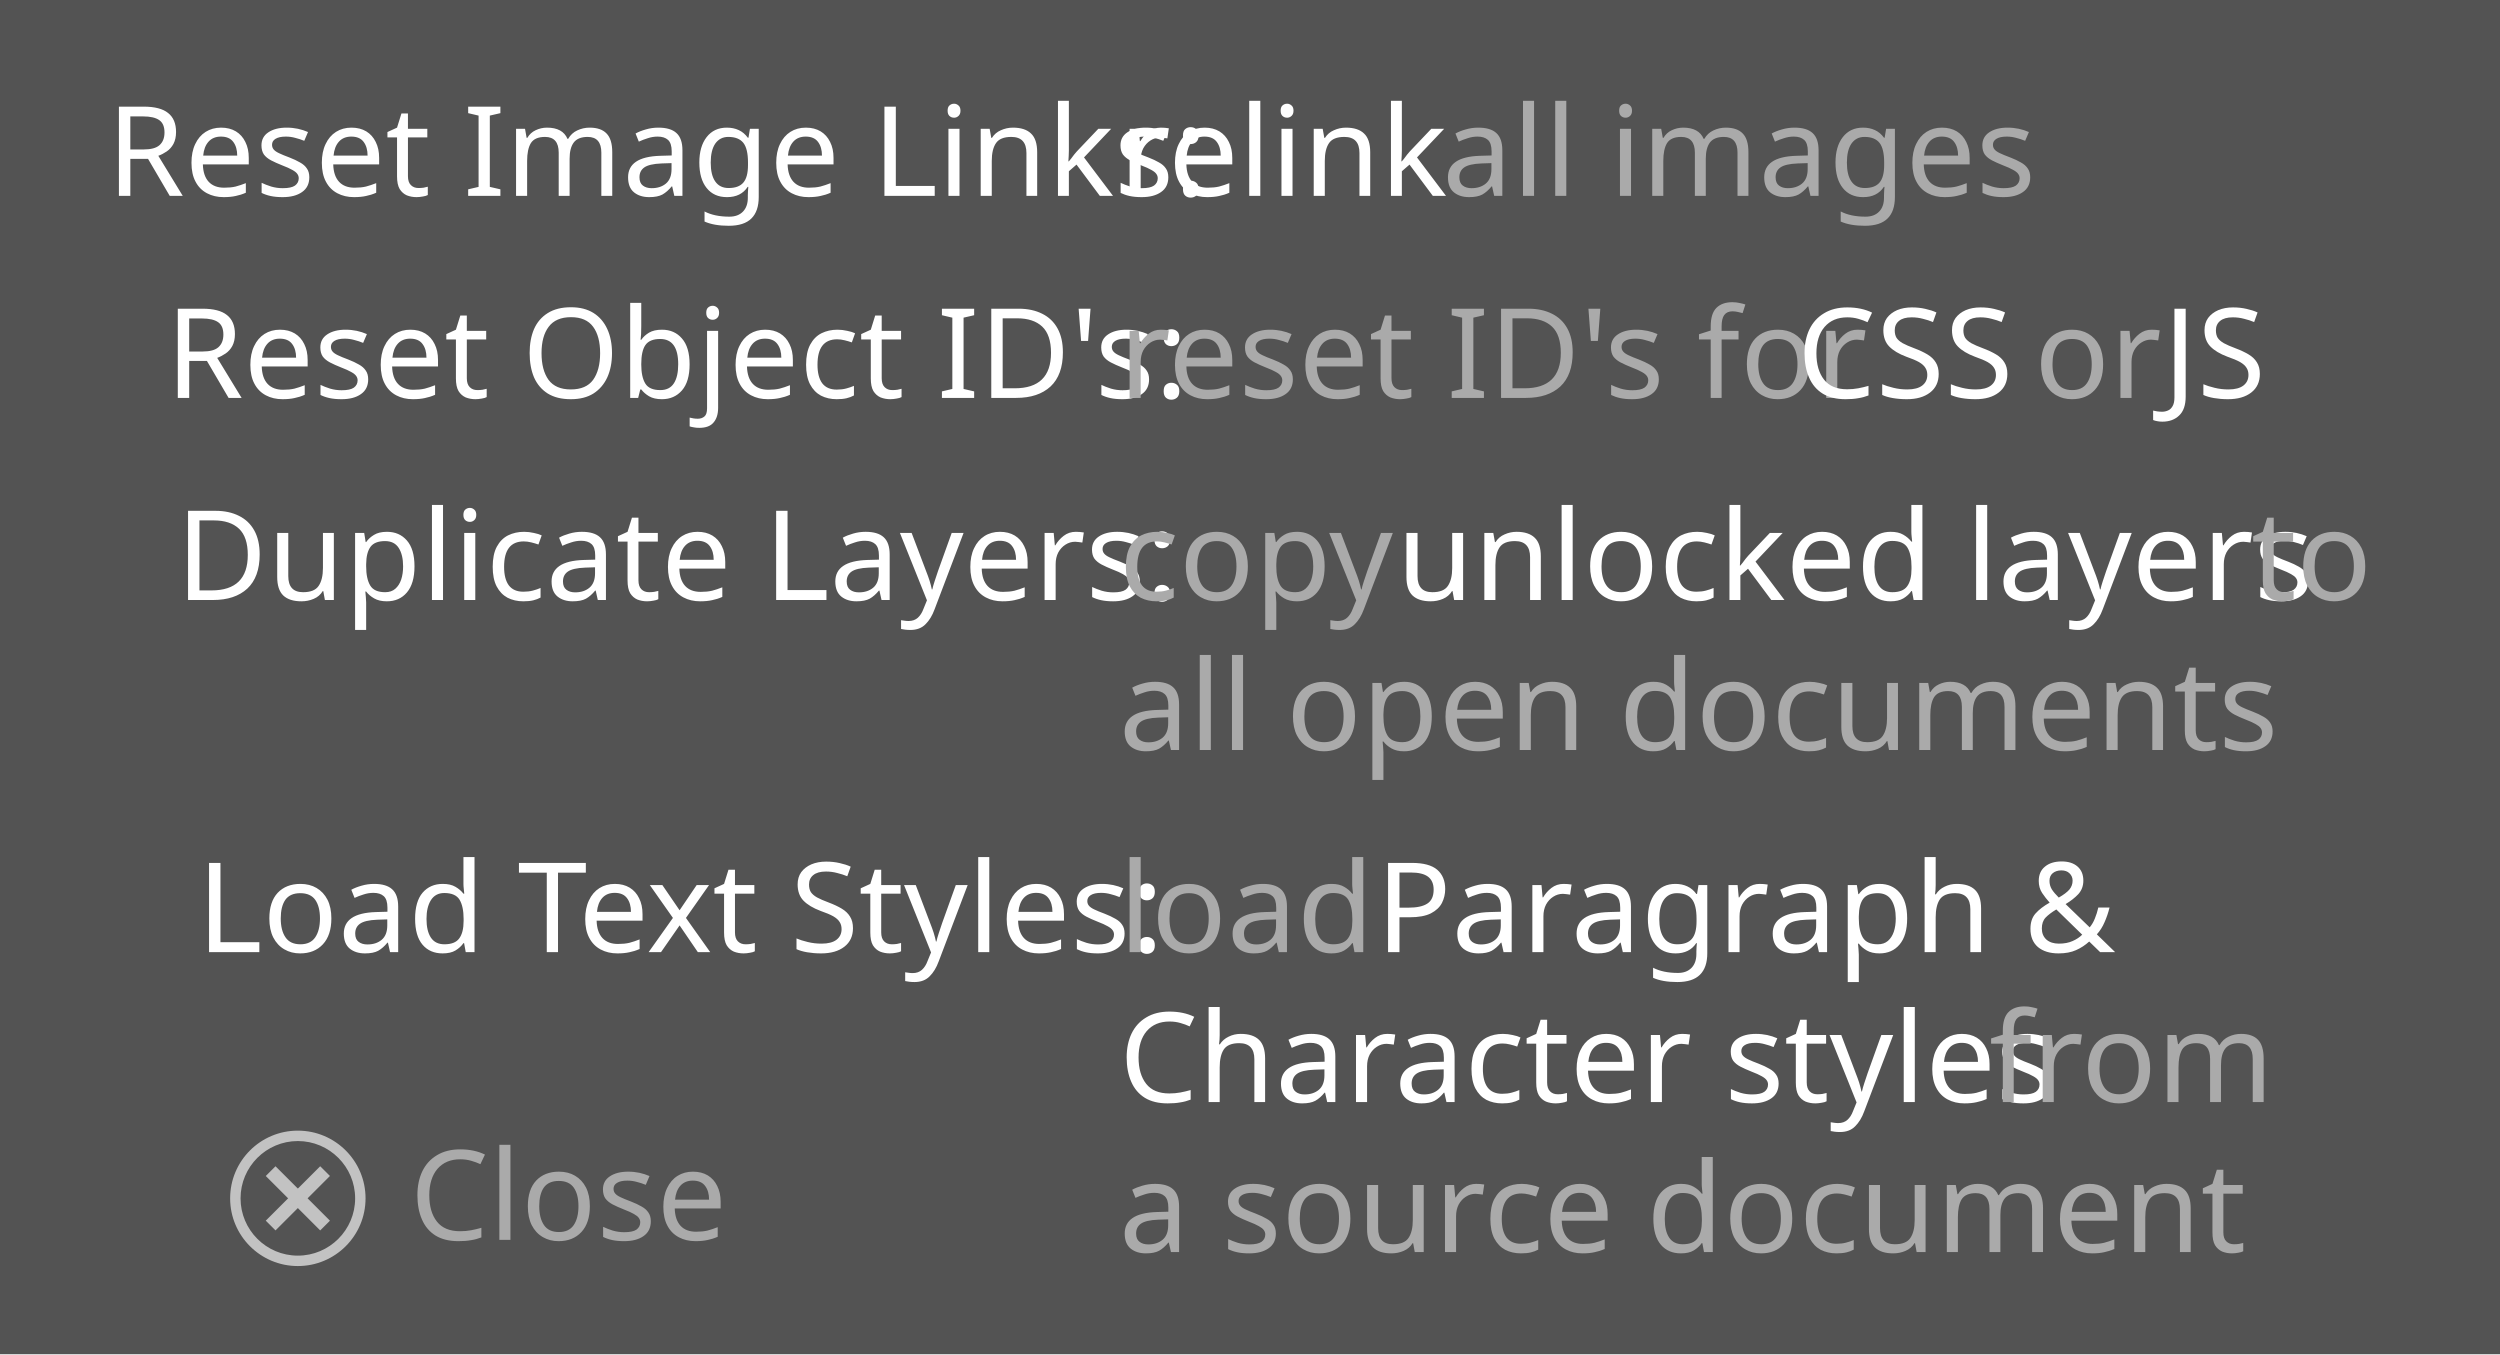
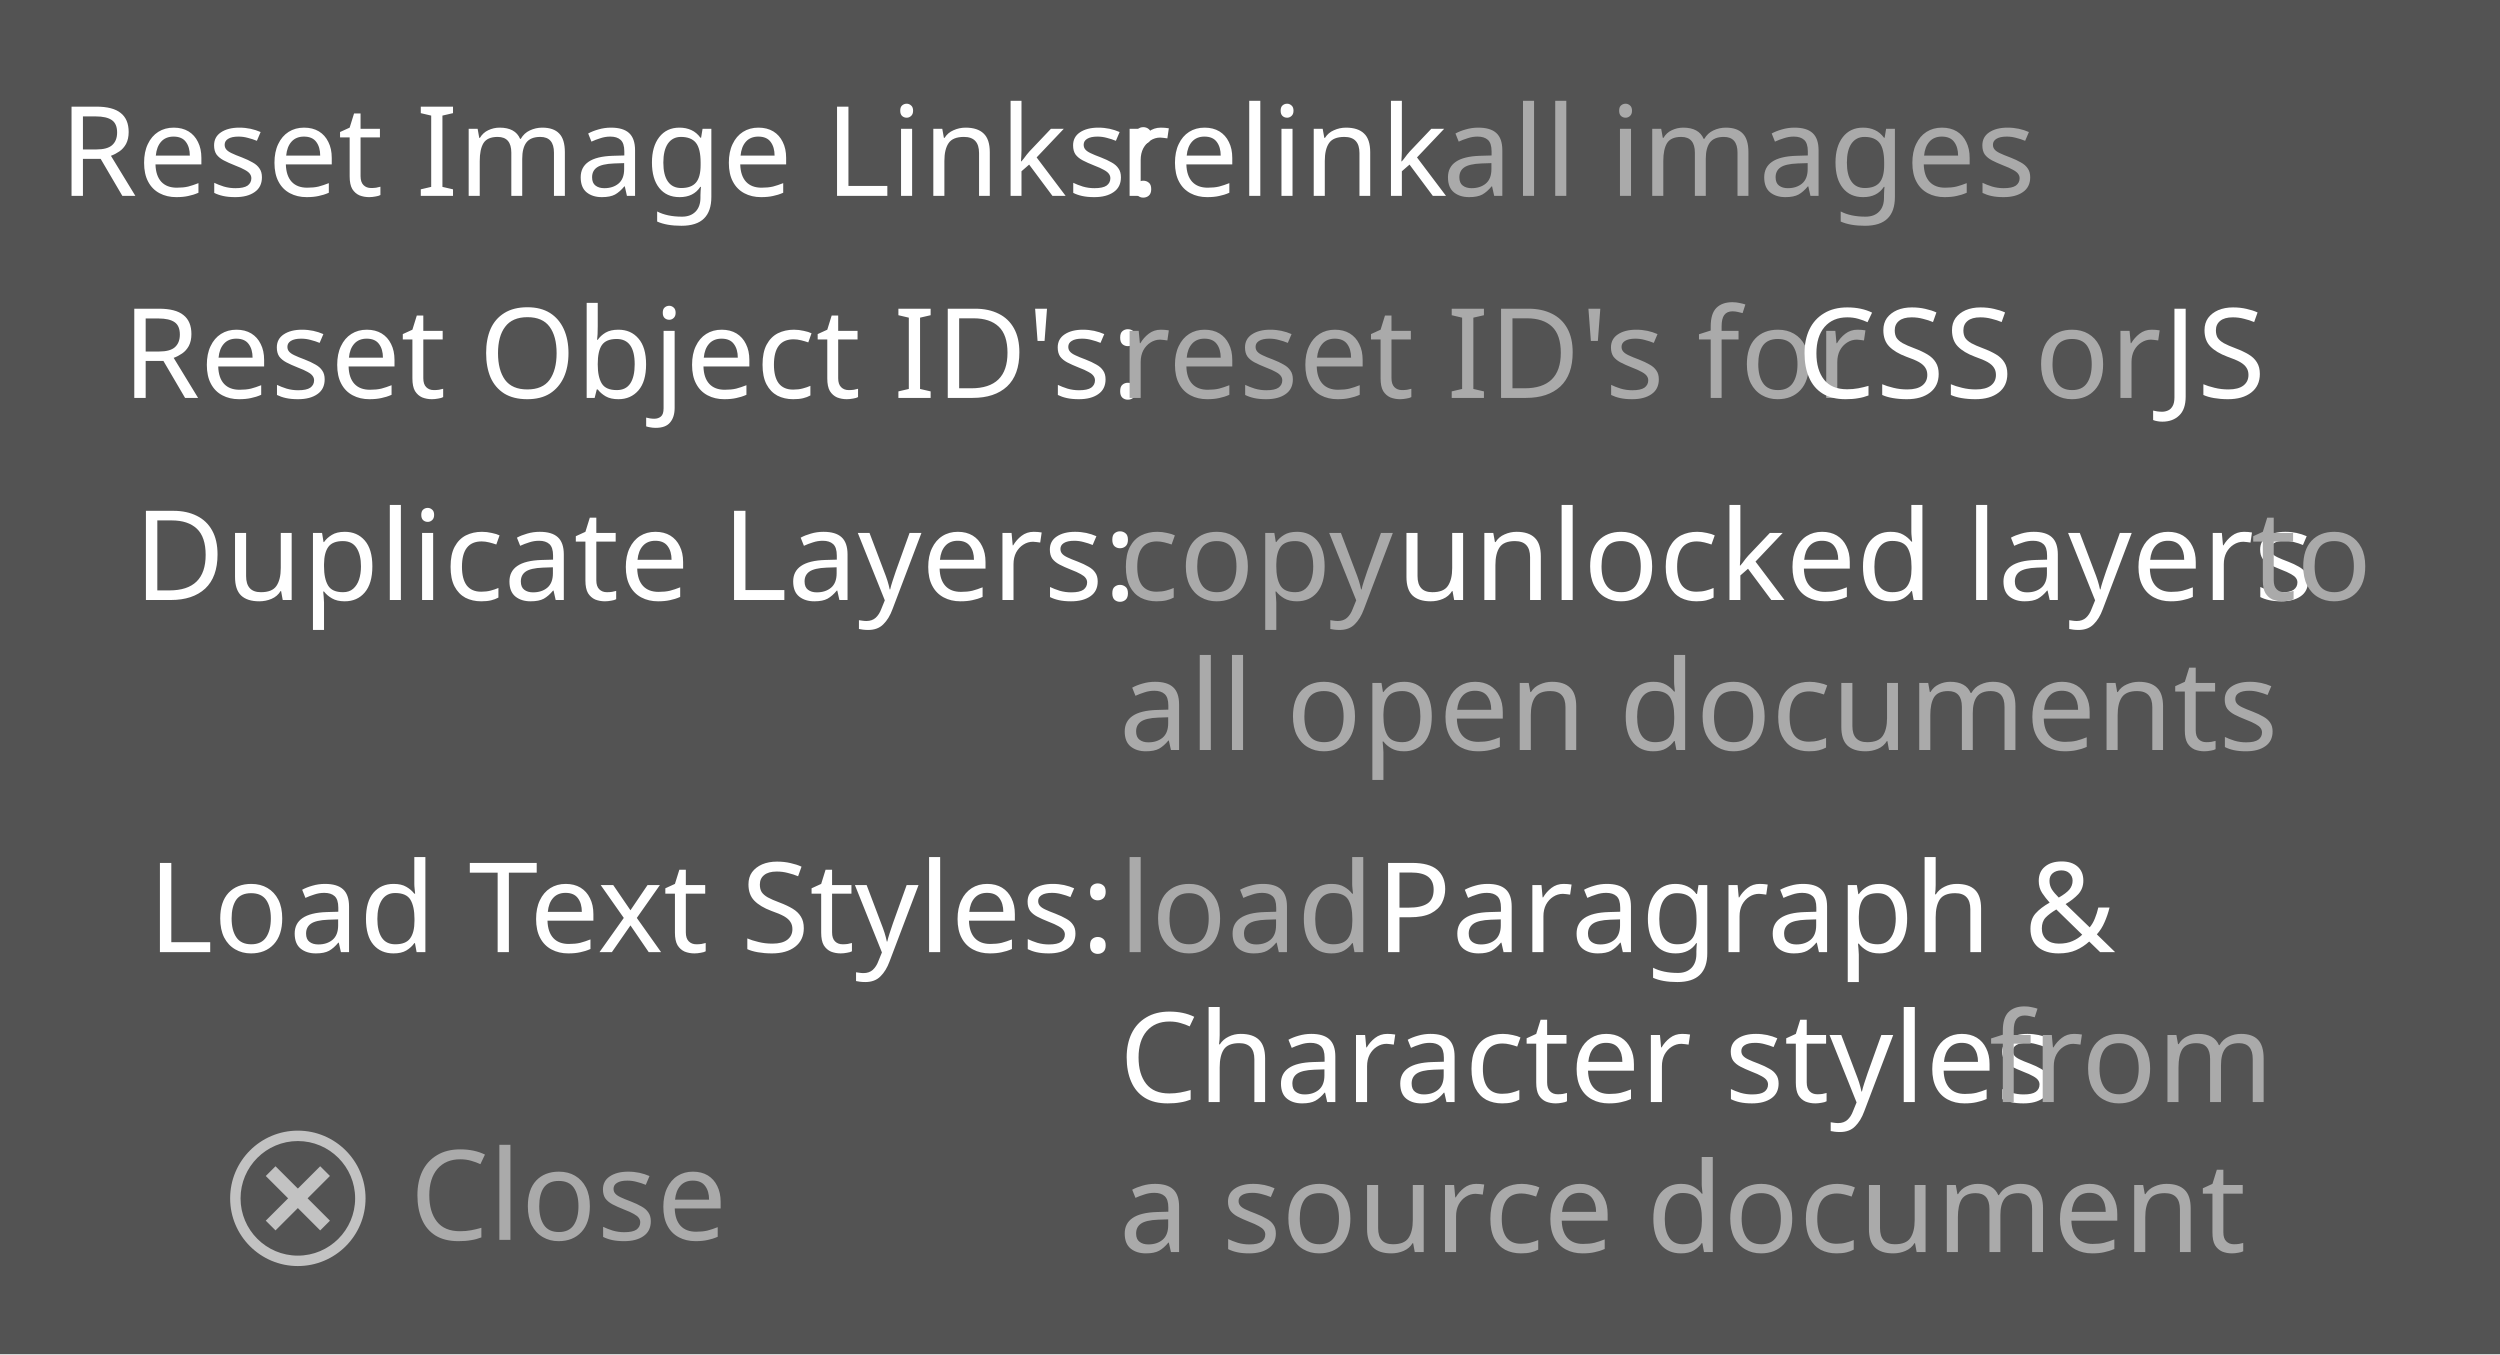
<svg xmlns="http://www.w3.org/2000/svg" xmlns:xlink="http://www.w3.org/1999/xlink" version="1.1" x="0px" y="0px" viewBox="0 0 240 130" style="enable-background:new 0 0 240 130;" xml:space="preserve">
  <style type="text/css">
	.st0{fill:#535353;}
- 	.st1{fill:#C2C2C2;}
- 	.st2{fill:#AAAAAA;}
- 	.st3{font-family:'SourceSansPro-Regular';}
- 	.st4{font-size:12px;}
- 	.st5{fill:#4B4B4B;stroke:#696969;stroke-width:1.025;stroke-linejoin:round;stroke-miterlimit:10;}
- 	.st6{fill:#4B4B4B;stroke:#696969;stroke-width:0.977;stroke-linejoin:round;stroke-miterlimit:10;}
- 	.st7{fill:#474747;stroke:#636363;stroke-linejoin:round;stroke-miterlimit:10;}
- 	.st8{fill:#313131;stroke:#45A0F5;stroke-width:1.025;stroke-linejoin:round;stroke-miterlimit:10;}
- 	.st9{fill:#313131;stroke:#45A0F5;stroke-width:0.977;stroke-linejoin:round;stroke-miterlimit:10;}
- 	.st10{fill:#313131;stroke:#45A0F5;stroke-linejoin:round;stroke-miterlimit:10;}
- 	.st11{fill:#313131;stroke:#F1F1F1;stroke-width:1.025;stroke-linejoin:round;stroke-miterlimit:10;}
- 	.st12{fill:#313131;stroke:#F1F1F1;stroke-width:0.977;stroke-linejoin:round;stroke-miterlimit:10;}
- 	.st13{fill:#313131;stroke:#F1F1F1;stroke-linejoin:round;stroke-miterlimit:10;}
- 	.st14{fill:none;stroke:#777777;stroke-miterlimit:10;}
- 	.st15{fill:#FFFFFF;}
- 	.st16{font-family:'SourceSansPro-Semibold';}
- 	.st17{opacity:0;}
- 	.st18{opacity:0.2;fill:#FF0080;}
- 	.st19{opacity:0.2;}
- 	.st20{fill:#FF2B95;}
+ 	.st1{fill:#AAAAAA;}
+ 	.st2{font-family:'SourceSansPro-Regular';}
+ 	.st3{font-size:12px;}
+ 	.st4{fill:#C2C2C2;}
+ 	.st5{fill:#FFFFFF;}
+ 	.st6{font-family:'SourceSansPro-SemiBold';}
+ 	.st7{opacity:0;}
+ 	.st8{opacity:0.2;fill:#FF0080;}
</style>
  <g id="background">
    <rect x="0" class="st0" width="240" height="130" />
  </g>
  <g id="i_link">
    <g>
-       <text transform="matrix(1 0 0 1 39.3373 119.0263)" class="st2 st3 st4">Close</text>
+       <text transform="matrix(1 0 0 1 39.3373 119.0263)" class="st1 st2 st3">Close</text>
    </g>
    <g>
      <g>
        <g>
-           <path class="st1" d="M28.593,109.541c3.033,0,5.5,2.467,5.5,5.5s-2.467,5.5-5.5,5.5s-5.5-2.467-5.5-5.5      S25.56,109.541,28.593,109.541 M28.593,108.541c-3.59,0-6.5,2.91-6.5,6.5s2.91,6.5,6.5,6.5c3.59,0,6.5-2.91,6.5-6.5      S32.183,108.541,28.593,108.541L28.593,108.541z" />
+           <path class="st4" d="M28.593,109.541c3.033,0,5.5,2.467,5.5,5.5s-2.467,5.5-5.5,5.5s-5.5-2.467-5.5-5.5      S25.56,109.541,28.593,109.541 M28.593,108.541c-3.59,0-6.5,2.91-6.5,6.5s2.91,6.5,6.5,6.5c3.59,0,6.5-2.91,6.5-6.5      S32.183,108.541,28.593,108.541L28.593,108.541z" />
        </g>
      </g>
    </g>
-     <rect x="24.898" y="114.38" transform="matrix(0.7071 0.7071 -0.7071 0.7071 89.7208 13.4765)" class="st1" width="7.391" height="1.322" />
-     <rect x="24.898" y="114.38" transform="matrix(0.7071 -0.7071 0.7071 0.7071 -72.9715 53.9129)" class="st1" width="7.391" height="1.322" />
+     <rect x="24.898" y="114.38" transform="matrix(0.7071 0.7071 -0.7071 0.7071 89.7208 13.4765)" class="st4" width="7.391" height="1.322" />
+     <rect x="24.898" y="114.38" transform="matrix(0.7071 -0.7071 0.7071 0.7071 -72.9715 53.9129)" class="st4" width="7.391" height="1.322" />
  </g>
  <g id="buttons">
</g>
  <g id="mouseover">
</g>
  <g id="mousedown">
</g>
  <g id="other">
</g>
  <g id="info">
    <g>
-       <text transform="matrix(1 0 0 1 10.2604 18.8001)">
-         <tspan x="0" y="0" class="st15 st16 st4">Reset Image Links:</tspan>
-         <tspan x="5.651" y="19.4" class="st15 st16 st4">Reset Object ID's:</tspan>
-         <tspan x="6.636" y="38.8" class="st15 st16 st4">Duplicate Layers: </tspan>
-         <tspan x="8.651" y="72.6" class="st15 st16 st4">Load Text Styles: </tspan>
+       <text transform="matrix(1 0 0 1 5.7116 18.8001)">
+         <tspan x="0" y="0" class="st5 st6 st3">Reset Image Links:</tspan>
+         <tspan x="6.024" y="19.4" class="st5 st6 st3">Reset Object ID's:</tspan>
+         <tspan x="7.14" y="38.8" class="st5 st6 st3">Duplicate Layers: </tspan>
+         <tspan x="8.484" y="72.6" class="st5 st6 st3">Load Text Styles: </tspan>
      </text>
    </g>
    <g>
      <text transform="matrix(1 0 0 1 107.4266 18.8001)">
-         <tspan x="0" y="0" class="st15 st3 st4">relink </tspan>
-         <tspan x="31.031" y="0" class="st2 st3 st4">all images</tspan>
-         <tspan x="0" y="19.4" class="st2 st3 st4">reset ID's for </tspan>
-         <tspan x="65.074" y="19.4" class="st15 st3 st4">CSS</tspan>
-         <tspan x="84.742" y="19.4" class="st2 st3 st4"> or </tspan>
-         <tspan x="100.21" y="19.4" class="st15 st3 st4">JS</tspan>
-         <tspan x="0" y="38.8" class="st2 st3 st4">copy </tspan>
-         <tspan x="26.64" y="38.8" class="st15 st3 st4">unlocked layers</tspan>
-         <tspan x="105.574" y="38.8" class="st2 st3 st4"> to  </tspan>
-         <tspan x="0" y="53.2" class="st2 st3 st4">all open documents</tspan>
-         <tspan x="0" y="72.6" class="st2 st3 st4">load </tspan>
-         <tspan x="24.672" y="72.6" class="st15 st3 st4">Paragraph &amp;  </tspan>
-         <tspan x="0" y="87" class="st15 st3 st4">Character styles</tspan>
-         <tspan x="80.41" y="87" class="st2 st3 st4"> from  </tspan>
-         <tspan x="0" y="101.4" class="st2 st3 st4">a source document</tspan>
+         <tspan x="0" y="0" class="st5 st2 st3">relink </tspan>
+         <tspan x="31.031" y="0" class="st1 st2 st3">all images</tspan>
+         <tspan x="0" y="19.4" class="st1 st2 st3">reset ID's for </tspan>
+         <tspan x="65.074" y="19.4" class="st5 st2 st3">CSS</tspan>
+         <tspan x="84.742" y="19.4" class="st1 st2 st3"> or </tspan>
+         <tspan x="100.21" y="19.4" class="st5 st2 st3">JS</tspan>
+         <tspan x="0" y="38.8" class="st1 st2 st3">copy </tspan>
+         <tspan x="26.64" y="38.8" class="st5 st2 st3">unlocked layers</tspan>
+         <tspan x="105.574" y="38.8" class="st1 st2 st3"> to  </tspan>
+         <tspan x="0" y="53.2" class="st1 st2 st3">all open documents</tspan>
+         <tspan x="0" y="72.6" class="st1 st2 st3">load </tspan>
+         <tspan x="24.672" y="72.6" class="st5 st2 st3">Paragraph &amp;  </tspan>
+         <tspan x="0" y="87" class="st5 st2 st3">Character styles</tspan>
+         <tspan x="80.41" y="87" class="st1 st2 st3"> from  </tspan>
+         <tspan x="0" y="101.4" class="st1 st2 st3">a source document</tspan>
      </text>
    </g>
  </g>
  <g id="links">
-     <g class="st17">
+     <g class="st7">
      <a xlink:href="index.html">
-         <rect id="linkInfoPanel" class="st18" width="240" height="130" />
+         <rect id="linkInfoPanel" class="st8" width="240" height="130" />
      </a>
    </g>
  </g>
</svg>
